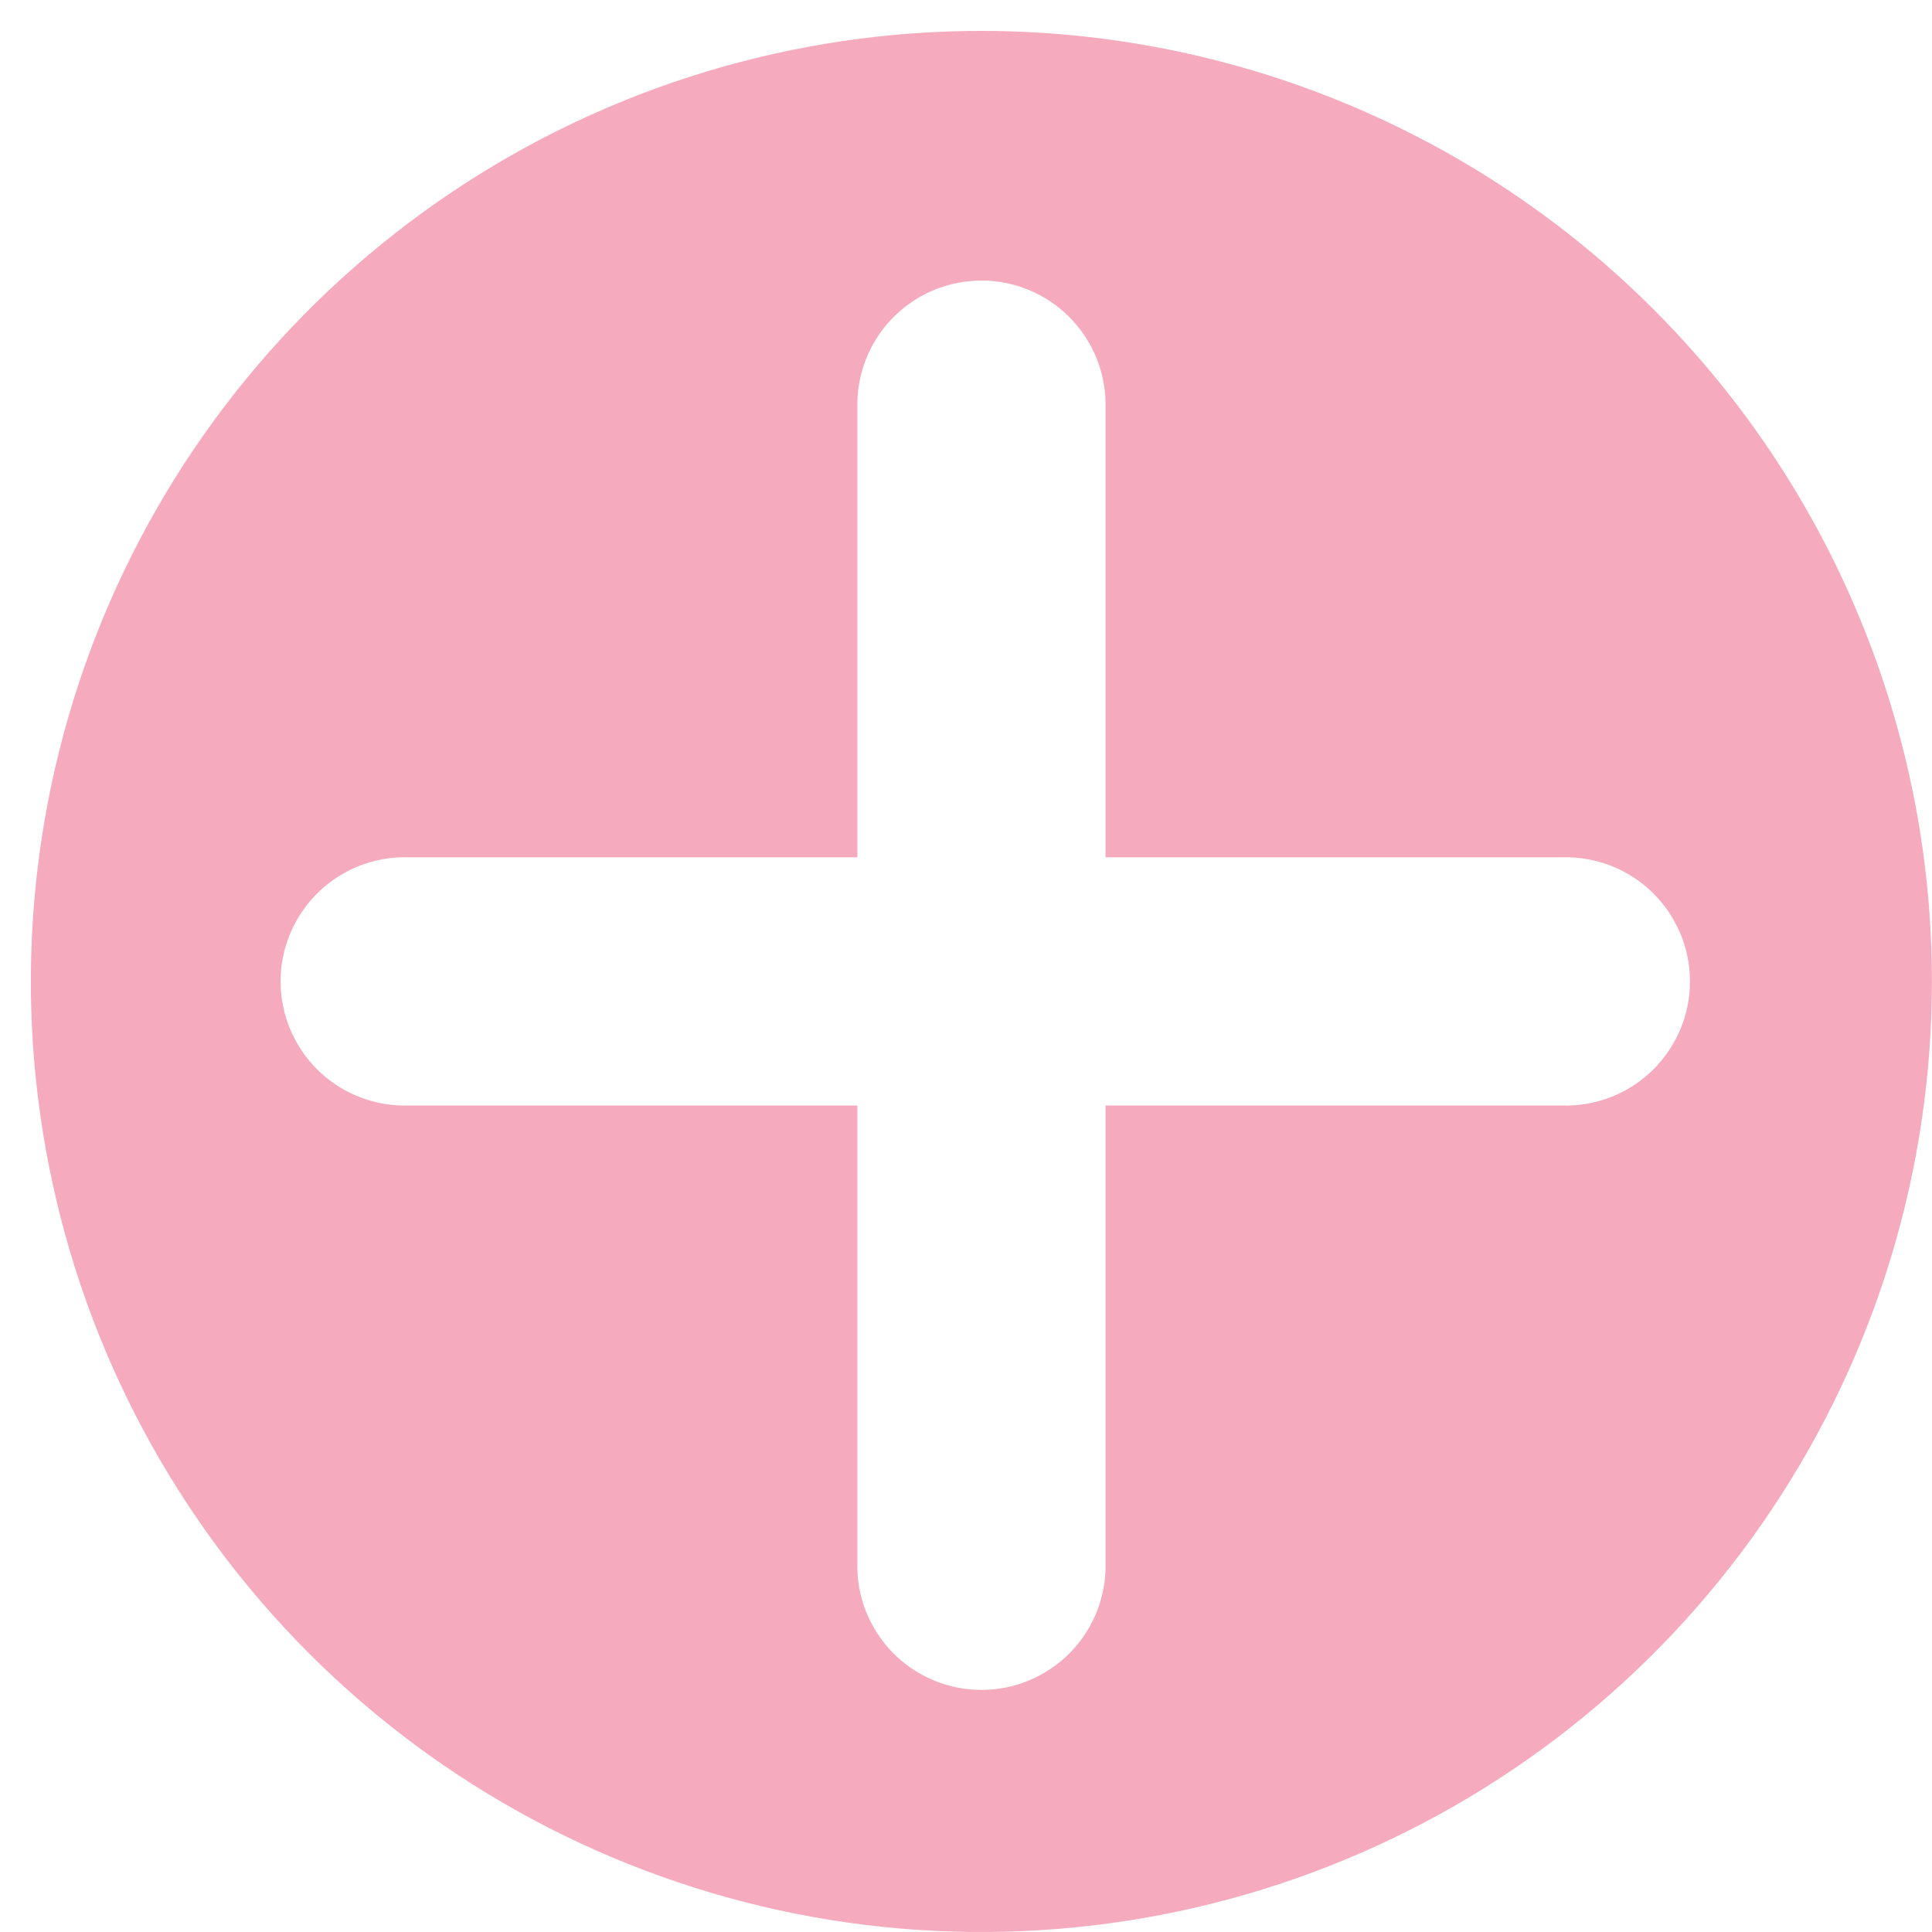
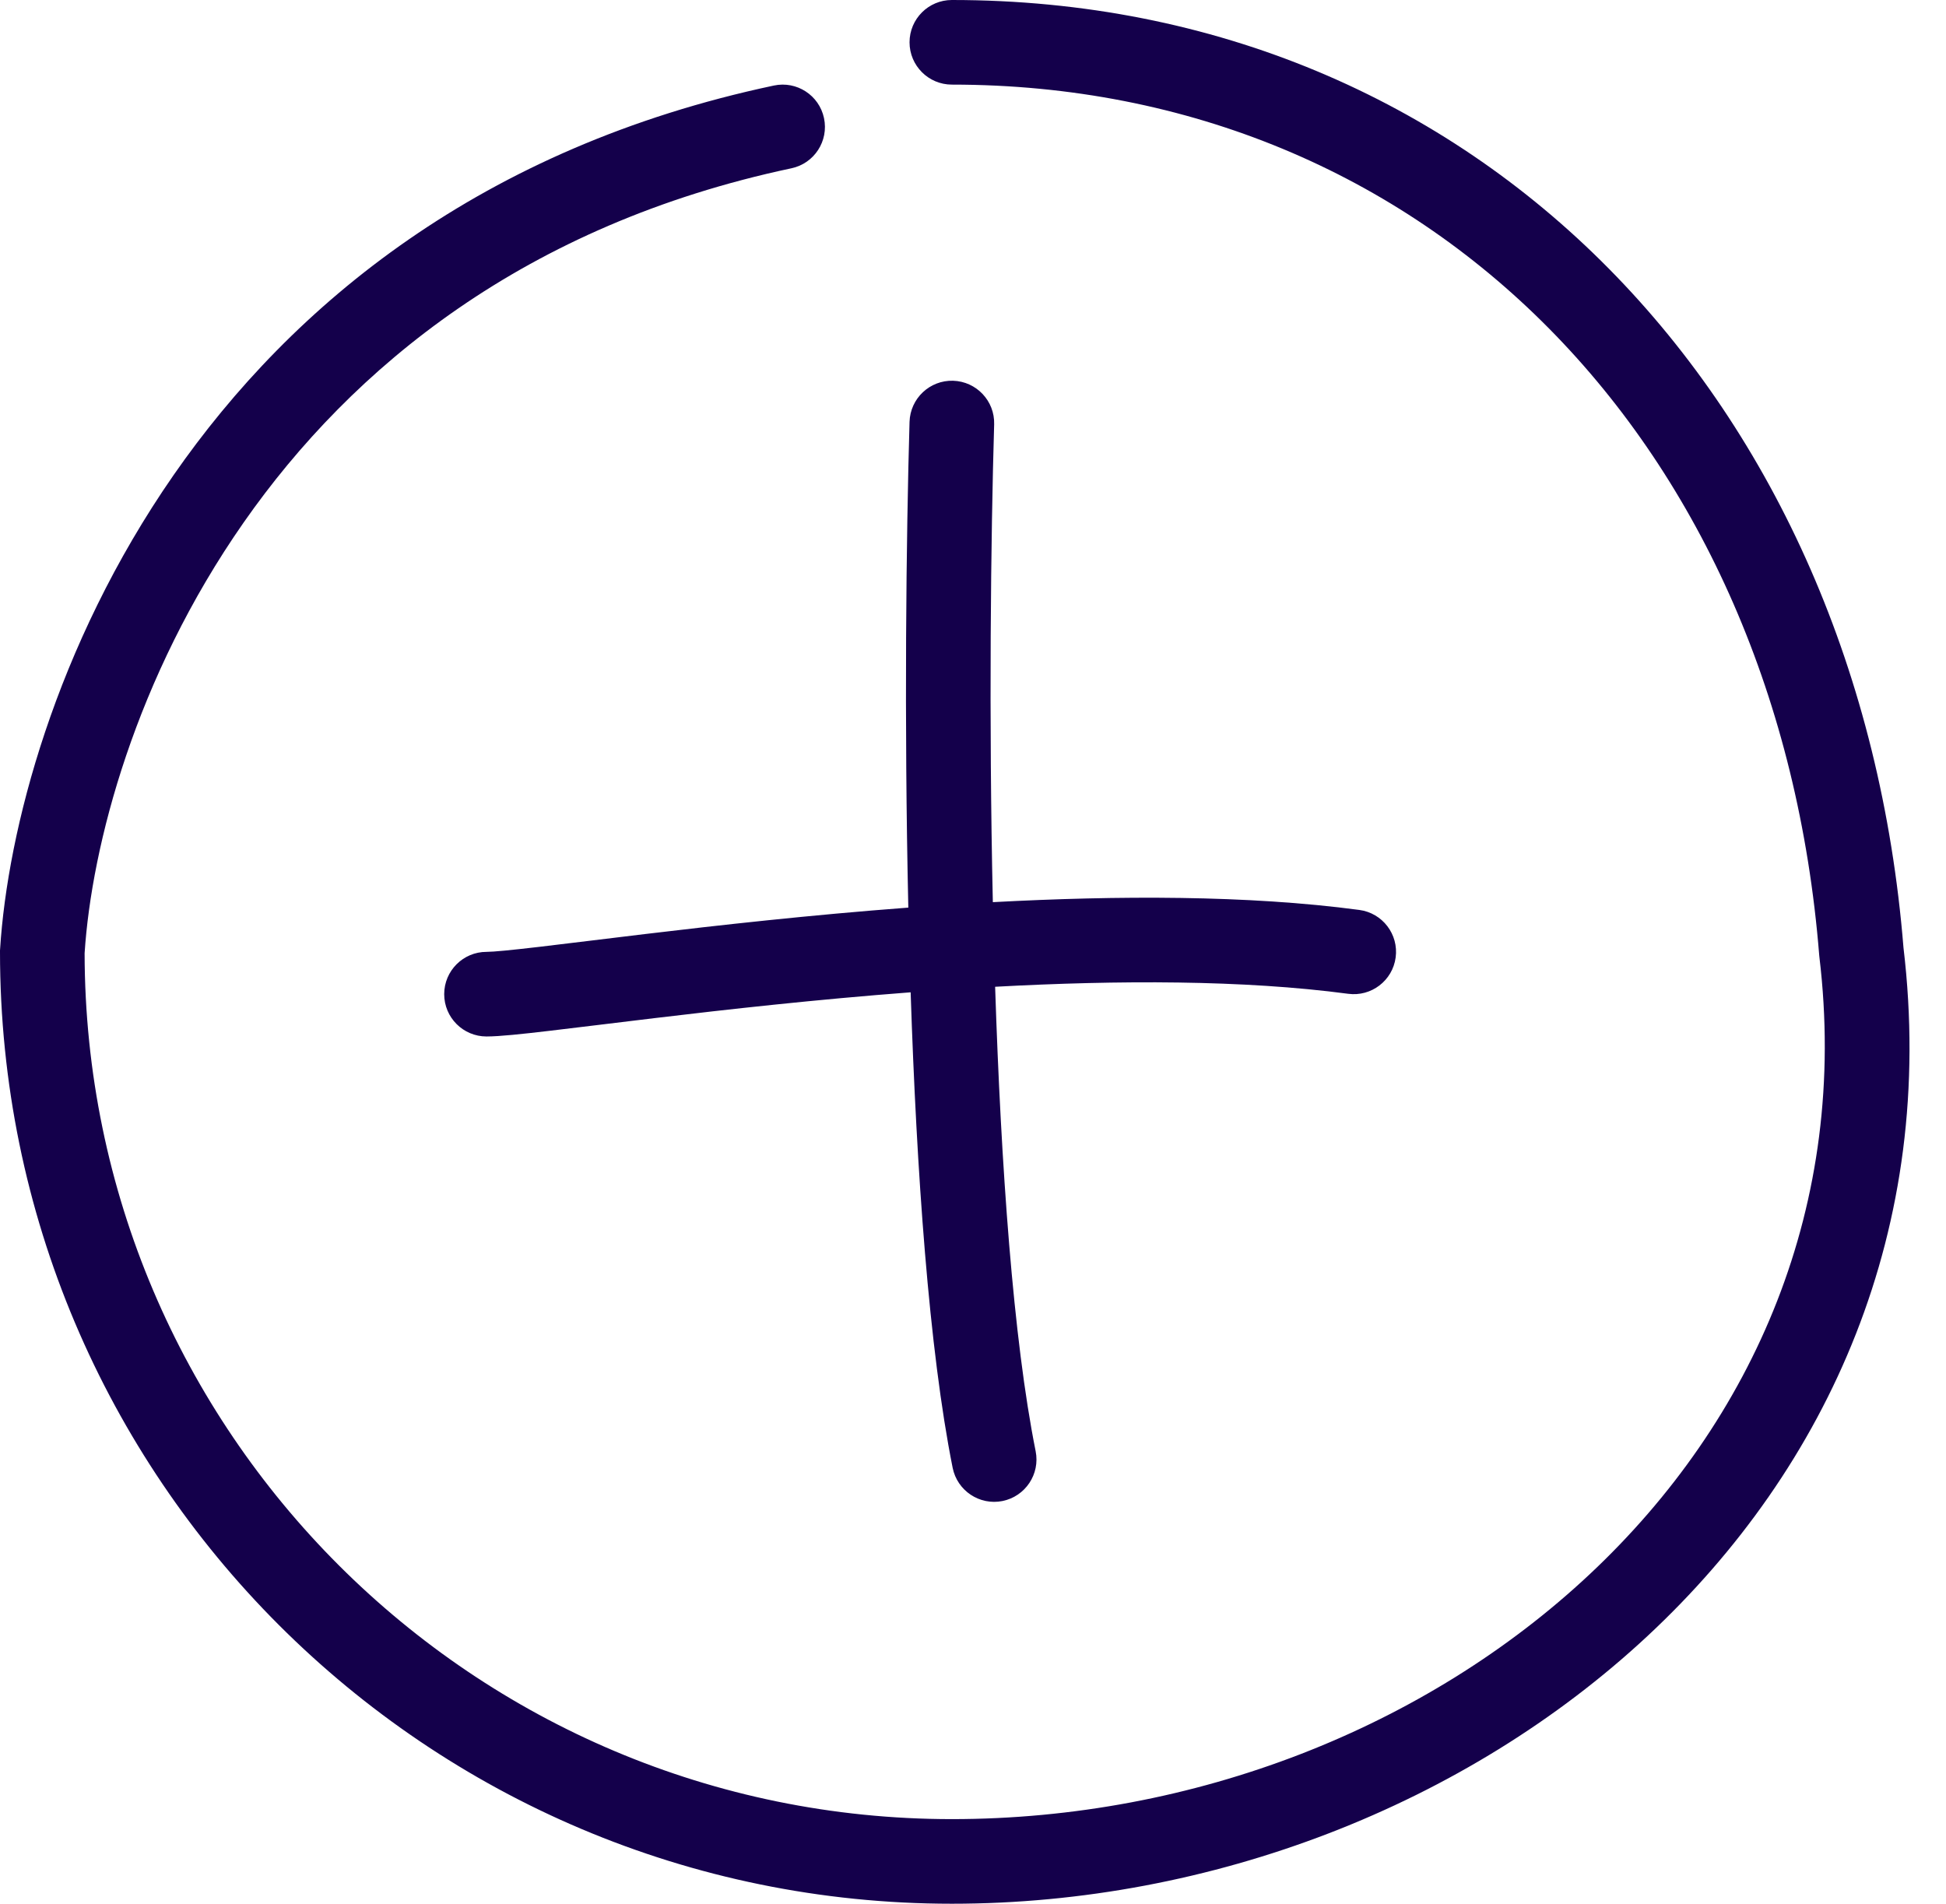
- <svg xmlns="http://www.w3.org/2000/svg" width="23" height="23" viewBox="0 0 23 23" fill="none">
-   <path d="M11.683 0.368C9.445 0.368 7.257 1.032 5.396 2.276C3.535 3.519 2.085 5.286 1.228 7.354C0.372 9.422 0.148 11.697 0.585 13.892C1.021 16.087 2.099 18.104 3.682 19.686C5.265 21.269 7.281 22.346 9.476 22.783C11.671 23.219 13.947 22.995 16.014 22.138C18.082 21.282 19.849 19.831 21.092 17.97C22.336 16.109 22.999 13.921 22.999 11.683C22.999 10.197 22.706 8.725 22.137 7.353C21.569 5.98 20.735 4.732 19.684 3.682C18.634 2.631 17.386 1.798 16.013 1.229C14.64 0.661 13.169 0.368 11.683 0.368V0.368ZM18.594 13.161H13.161V18.594C13.167 18.792 13.134 18.989 13.062 19.174C12.991 19.358 12.883 19.527 12.745 19.669C12.607 19.811 12.442 19.924 12.26 20.001C12.078 20.079 11.882 20.118 11.684 20.118C11.486 20.118 11.29 20.079 11.107 20.001C10.925 19.924 10.76 19.811 10.622 19.669C10.485 19.527 10.377 19.358 10.305 19.174C10.234 18.989 10.2 18.792 10.207 18.594V13.161H4.772C4.388 13.149 4.024 12.988 3.757 12.712C3.49 12.436 3.34 12.067 3.34 11.684C3.34 11.3 3.49 10.931 3.757 10.655C4.024 10.379 4.388 10.218 4.772 10.206H10.207V4.772C10.219 4.388 10.38 4.024 10.655 3.757C10.931 3.489 11.3 3.34 11.684 3.34C12.068 3.34 12.437 3.489 12.712 3.757C12.988 4.024 13.149 4.388 13.161 4.772V10.206H18.594C18.792 10.2 18.989 10.234 19.174 10.305C19.359 10.377 19.527 10.484 19.669 10.622C19.811 10.76 19.924 10.925 20.002 11.107C20.079 11.29 20.119 11.486 20.119 11.684C20.119 11.882 20.079 12.077 20.002 12.26C19.924 12.442 19.811 12.607 19.669 12.745C19.527 12.883 19.359 12.99 19.174 13.062C18.989 13.133 18.792 13.167 18.594 13.161Z" fill="#F5AABE" />
+ <svg xmlns="http://www.w3.org/2000/svg" width="46" height="45" viewBox="0 0 46 45" fill="none">
+   <path fill-rule="evenodd" clip-rule="evenodd" d="M21.5 1C21.5 0.448 21.948 0 22.5 0C34.971 0 43.953 9.476 44.995 22.401C46.574 35.664 34.773 45 22.5 45C10.074 45 0 34.926 0 22.5V22.469L0.002 22.438C0.352 16.842 4.494 4.949 18.293 2.022C18.833 1.907 19.364 2.252 19.478 2.792C19.593 3.333 19.248 3.864 18.707 3.978C6.131 6.646 2.33 17.447 2 22.532C2.017 33.839 11.189 43 22.5 43C33.97 43 44.414 34.346 43.007 22.619L43.005 22.599L43.003 22.58C42.038 10.514 33.771 2 22.5 2C21.948 2 21.5 1.552 21.5 1ZM22.529 9C23.081 9.017 23.516 9.477 23.5 10.029C23.421 12.691 23.372 16.947 23.469 21.325C26.419 21.167 29.498 21.157 32.132 21.509C32.68 21.582 33.064 22.085 32.991 22.632C32.918 23.18 32.415 23.564 31.868 23.491C29.392 23.161 26.433 23.167 23.523 23.325C23.661 27.566 23.95 31.653 24.481 34.304C24.589 34.845 24.238 35.372 23.696 35.481C23.155 35.589 22.628 35.238 22.519 34.696C21.958 31.89 21.666 27.692 21.526 23.456C19.291 23.626 17.188 23.861 15.483 24.065C15.021 24.12 14.582 24.174 14.179 24.223C13.733 24.278 13.329 24.327 12.984 24.367C12.346 24.442 11.805 24.5 11.5 24.5C10.948 24.5 10.5 24.052 10.5 23.5C10.5 22.948 10.948 22.5 11.5 22.5C11.661 22.5 12.066 22.461 12.751 22.381C13.098 22.34 13.49 22.293 13.928 22.239C14.329 22.19 14.768 22.136 15.246 22.079C16.985 21.871 19.157 21.628 21.471 21.454C21.372 17.007 21.421 12.678 21.5 9.971C21.517 9.419 21.977 8.984 22.529 9Z" fill="#14004B" />
</svg>
